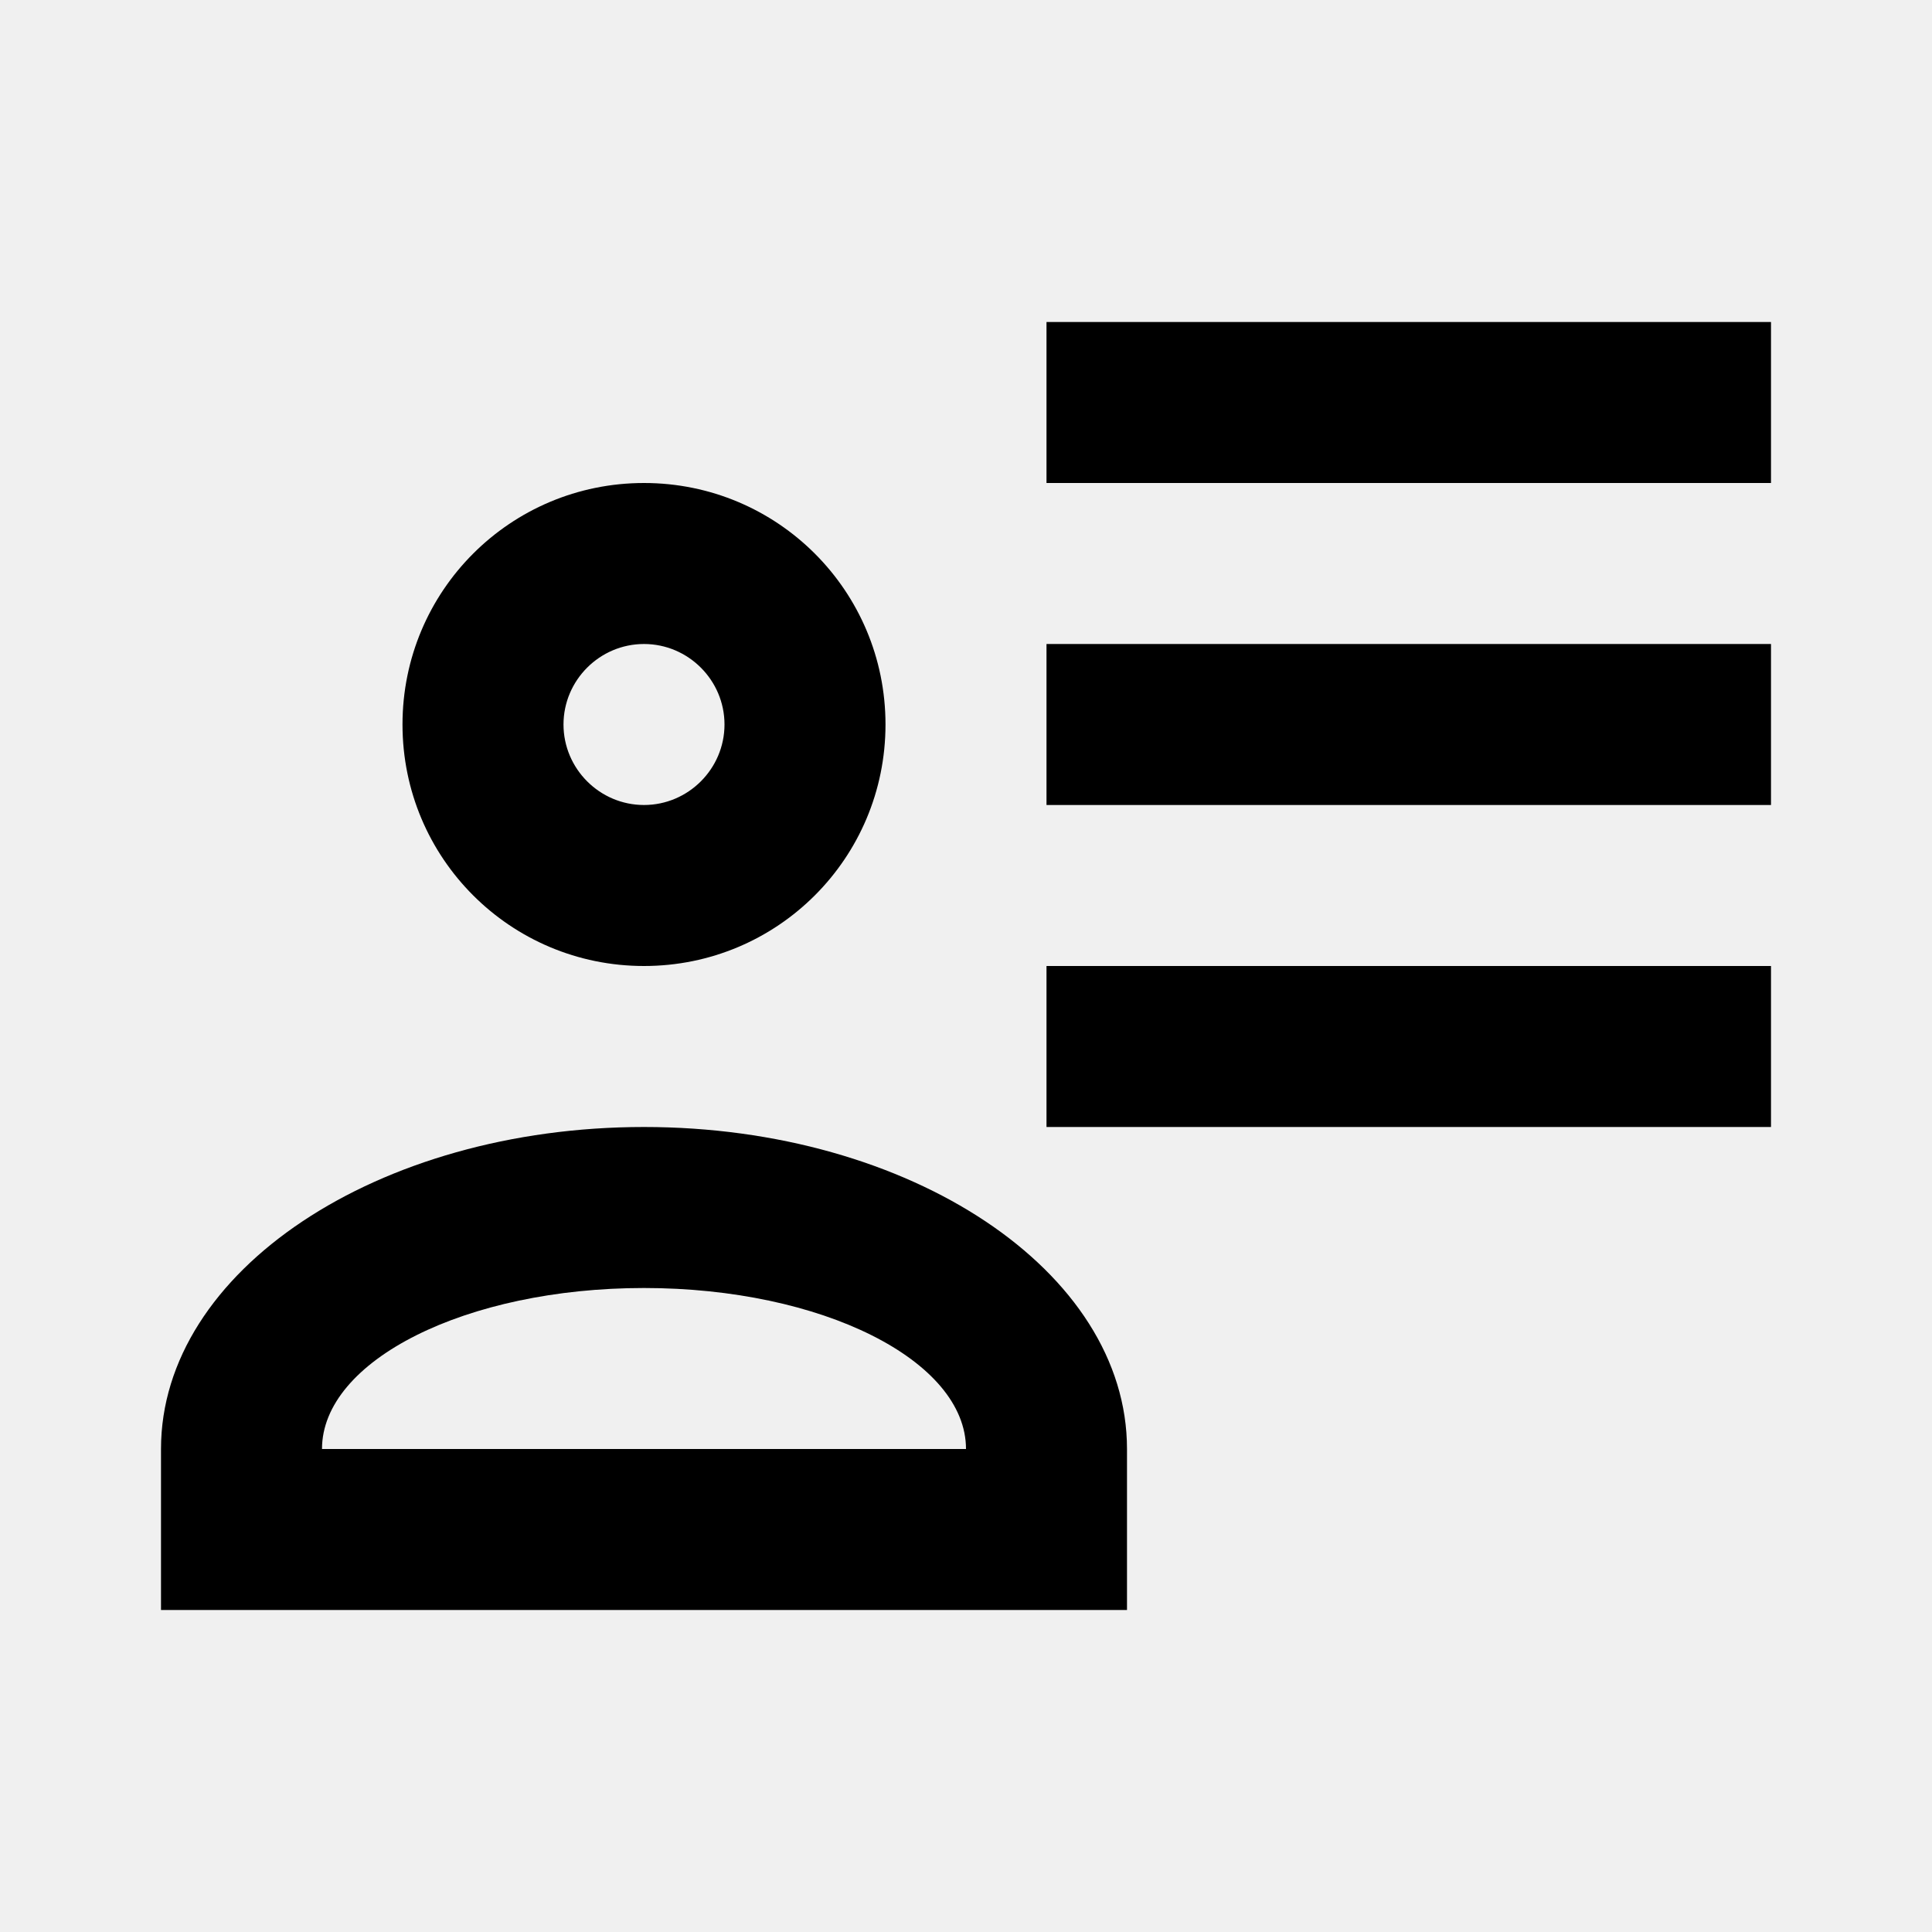
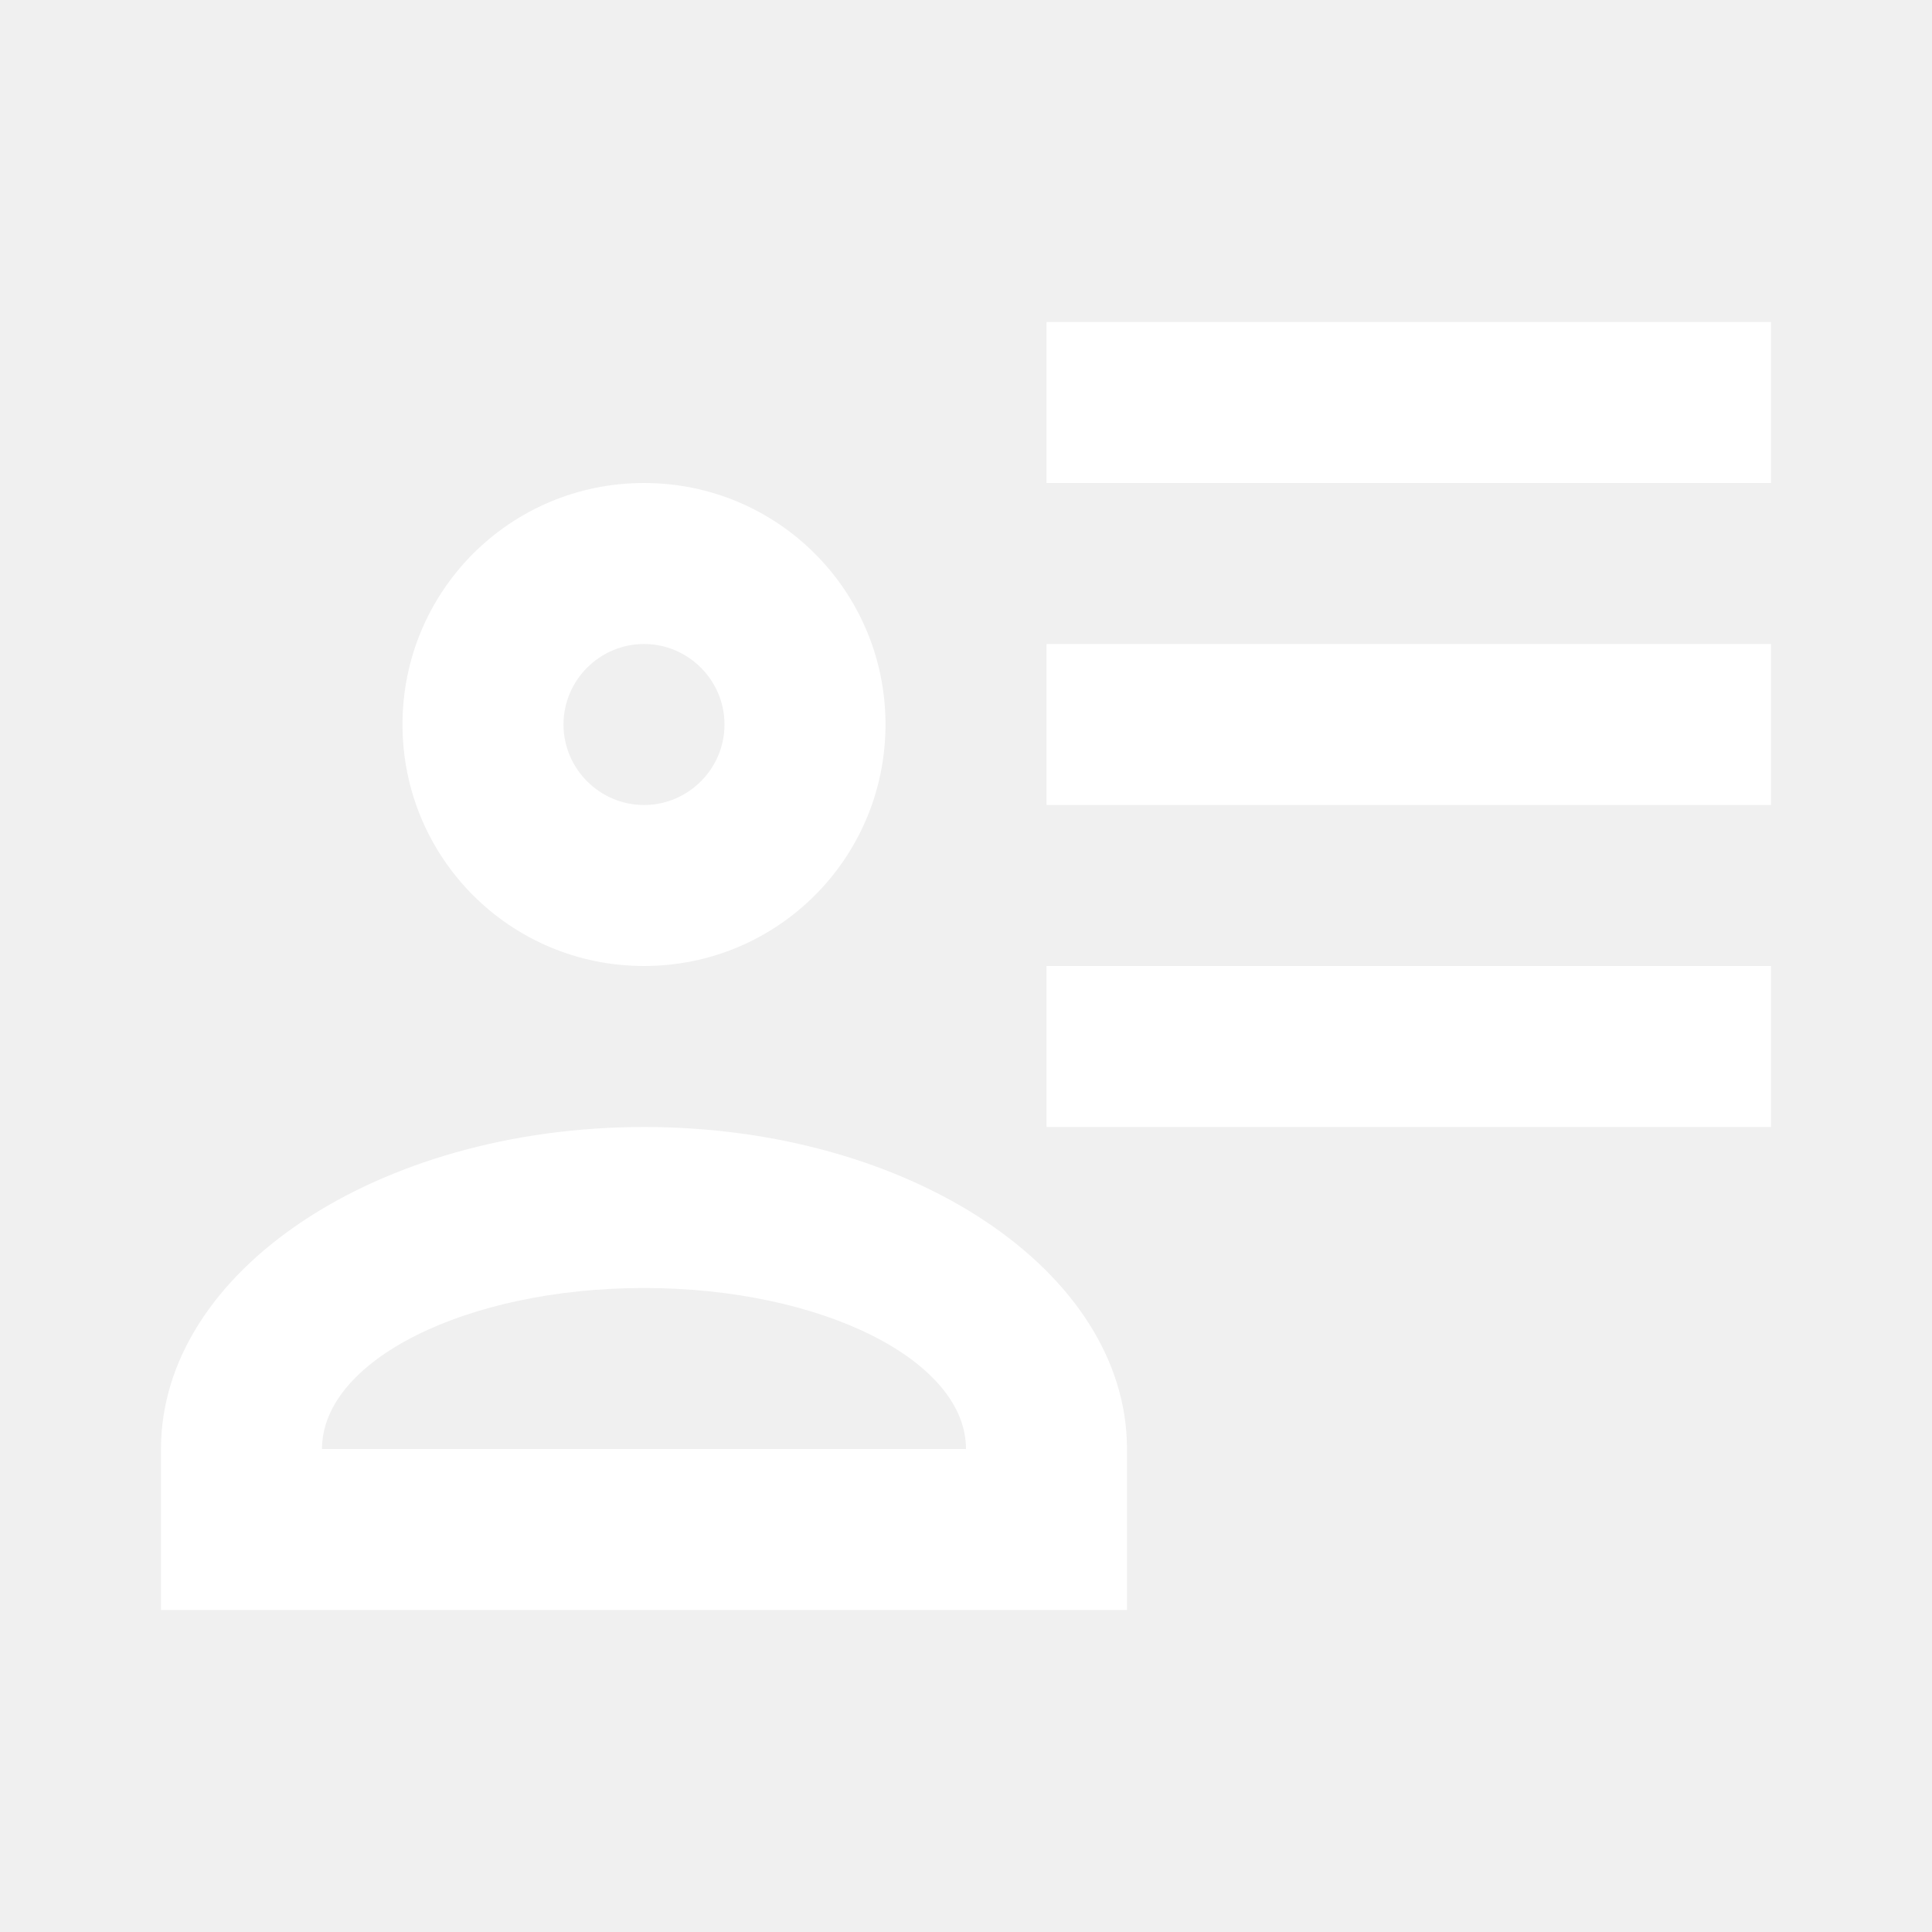
<svg xmlns="http://www.w3.org/2000/svg" viewBox="0 0 24 24">
-   <path d="M11 9C11 10.66 9.66 12 8 12C6.34 12 5 10.66 5 9C5 7.34 6.34 6 8 6C9.66 6 11 7.34 11 9M14 20H2V18C2 15.79 4.69 14 8 14C11.31 14 14 15.79 14 18M7 9C7 9.55 7.45 10 8 10C8.55 10 9 9.55 9 9C9 8.45 8.55 8 8 8C7.45 8 7 8.45 7 9M4 18H12C12 16.9 10.21 16 8 16C5.79 16 4 16.9 4 18M22 12V14H13V12M22 8V10H13V8M22 4V6H13V4Z" />
+   <path d="M11 9C11 10.66 9.66 12 8 12C6.34 12 5 10.66 5 9C5 7.34 6.34 6 8 6C9.66 6 11 7.34 11 9M14 20H2V18C2 15.79 4.69 14 8 14C11.31 14 14 15.79 14 18M7 9C7 9.55 7.45 10 8 10C8.55 10 9 9.55 9 9C9 8.45 8.55 8 8 8C7.45 8 7 8.45 7 9M4 18H12C12 16.9 10.21 16 8 16C5.79 16 4 16.9 4 18M22 12V14H13V12M22 8V10H13V8M22 4V6H13V4Z" fill="#FFFFFF" />
</svg>
